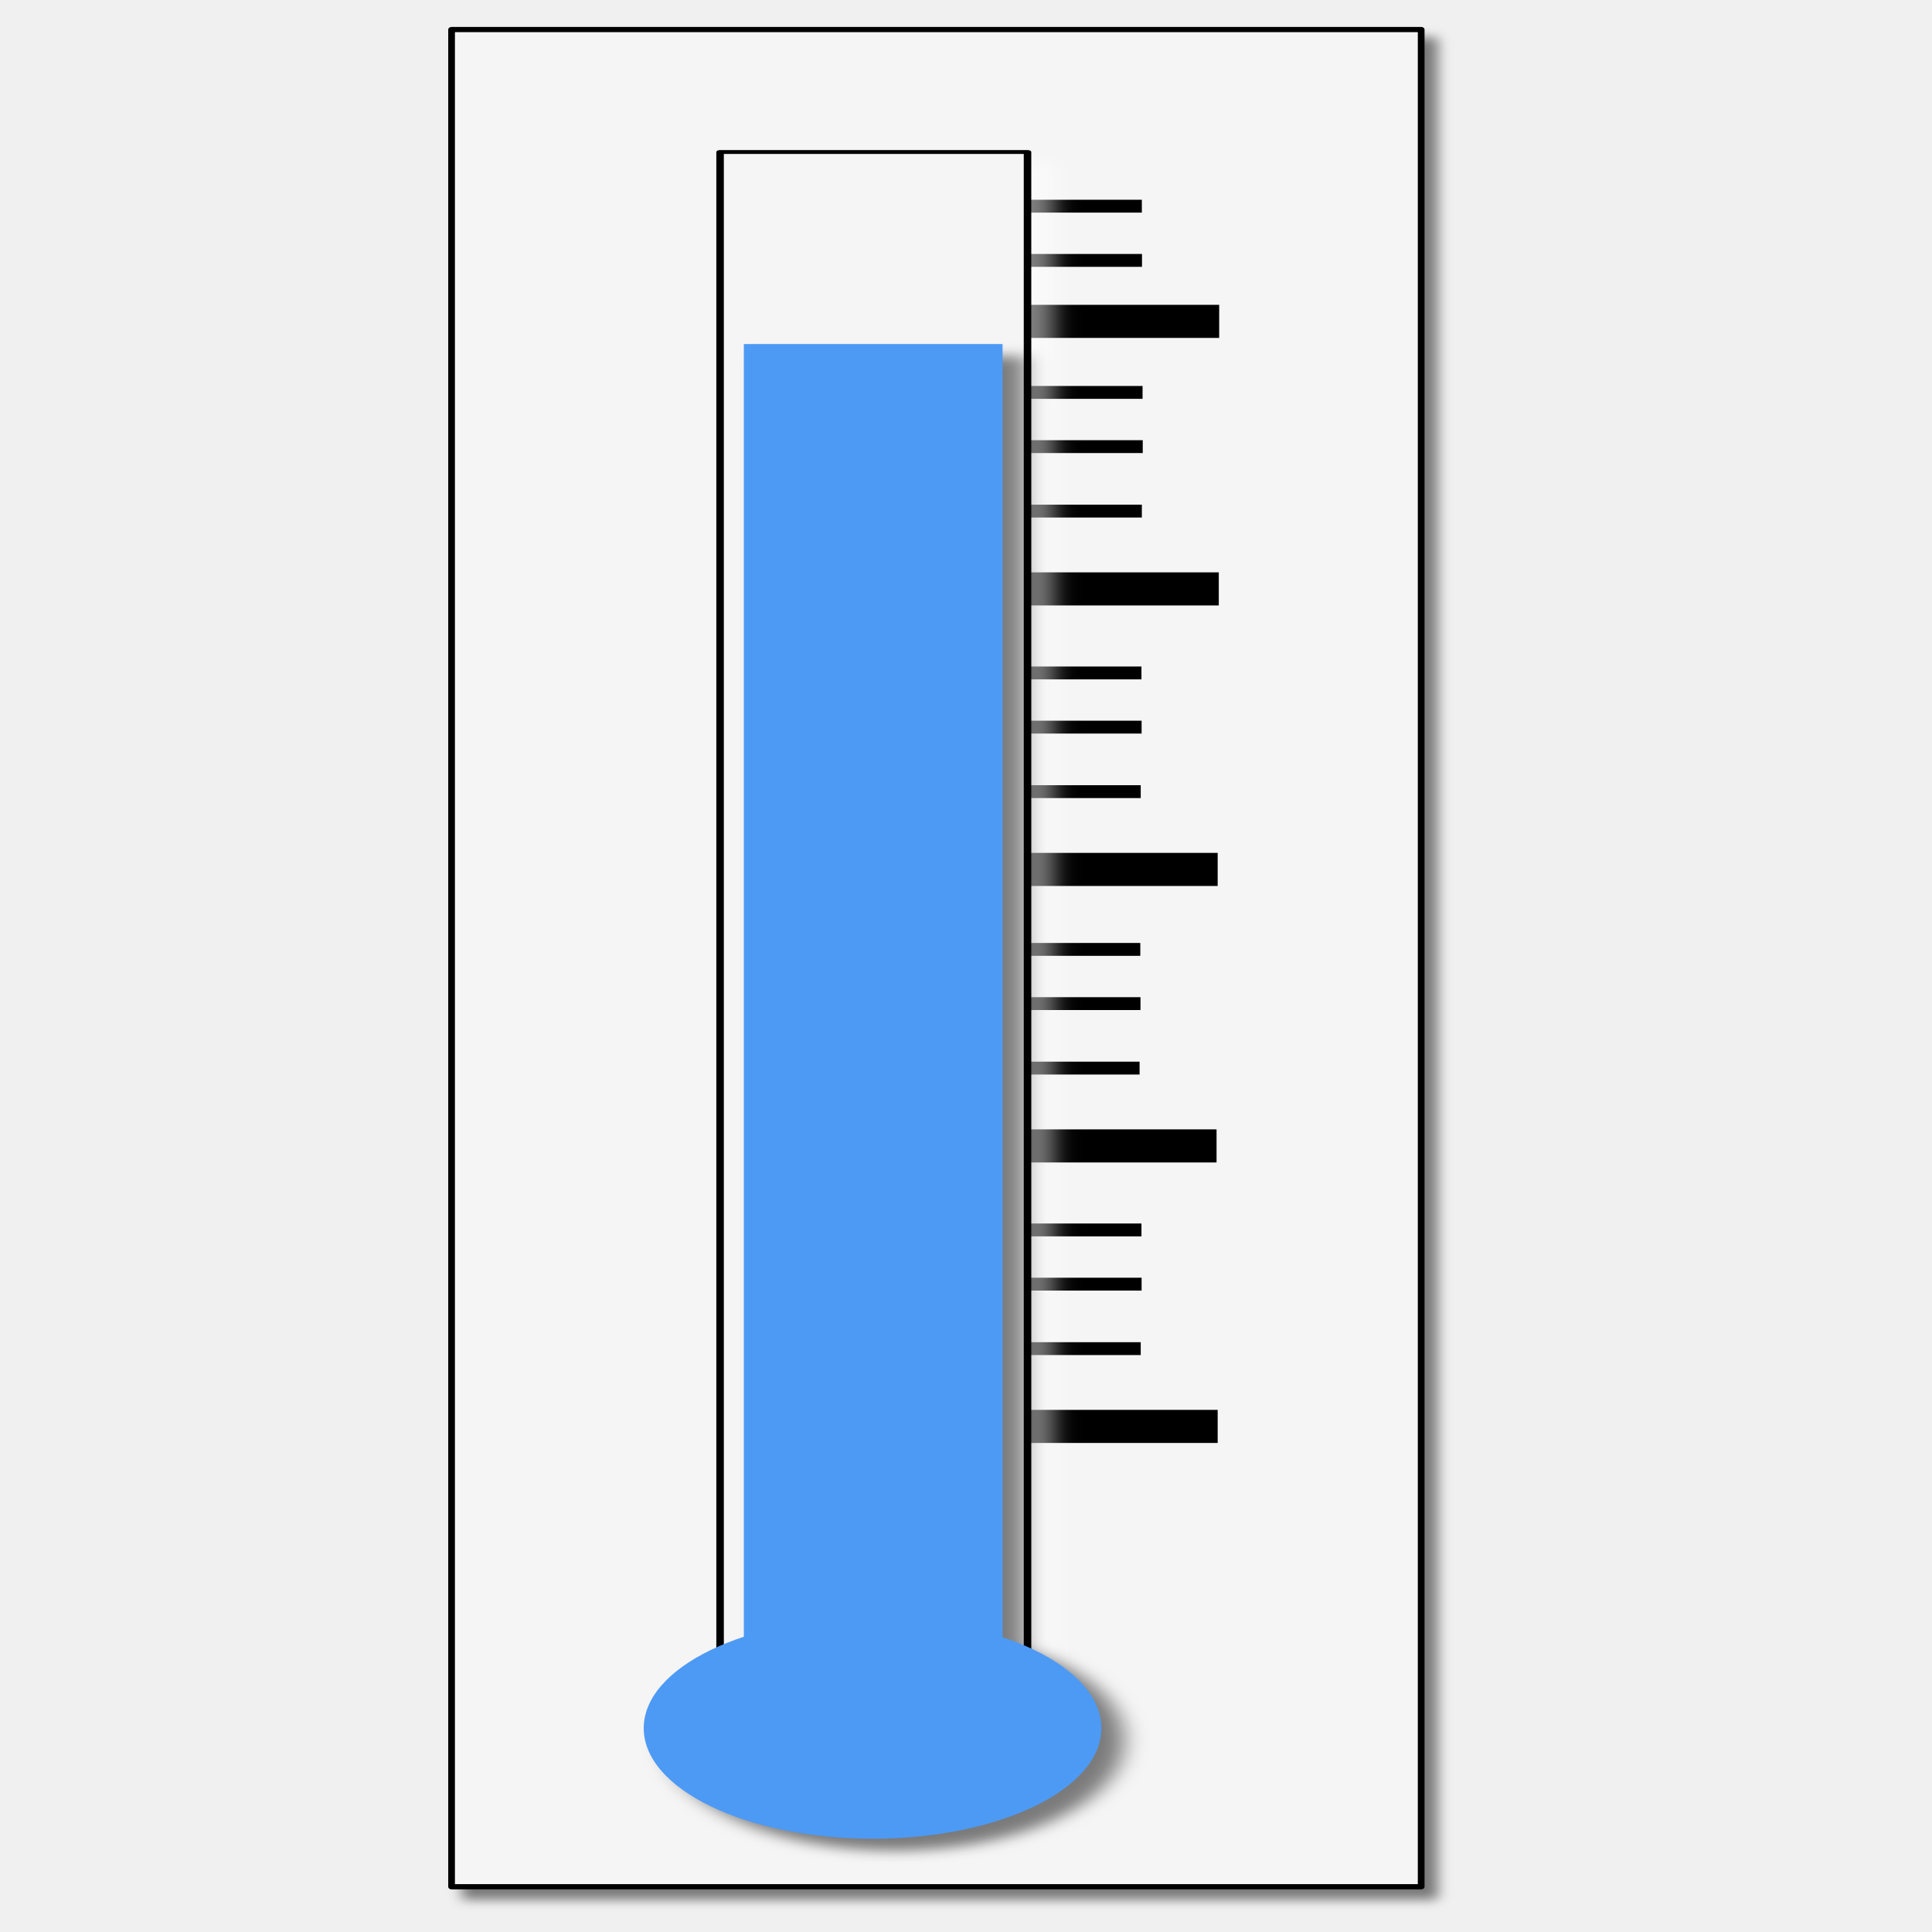
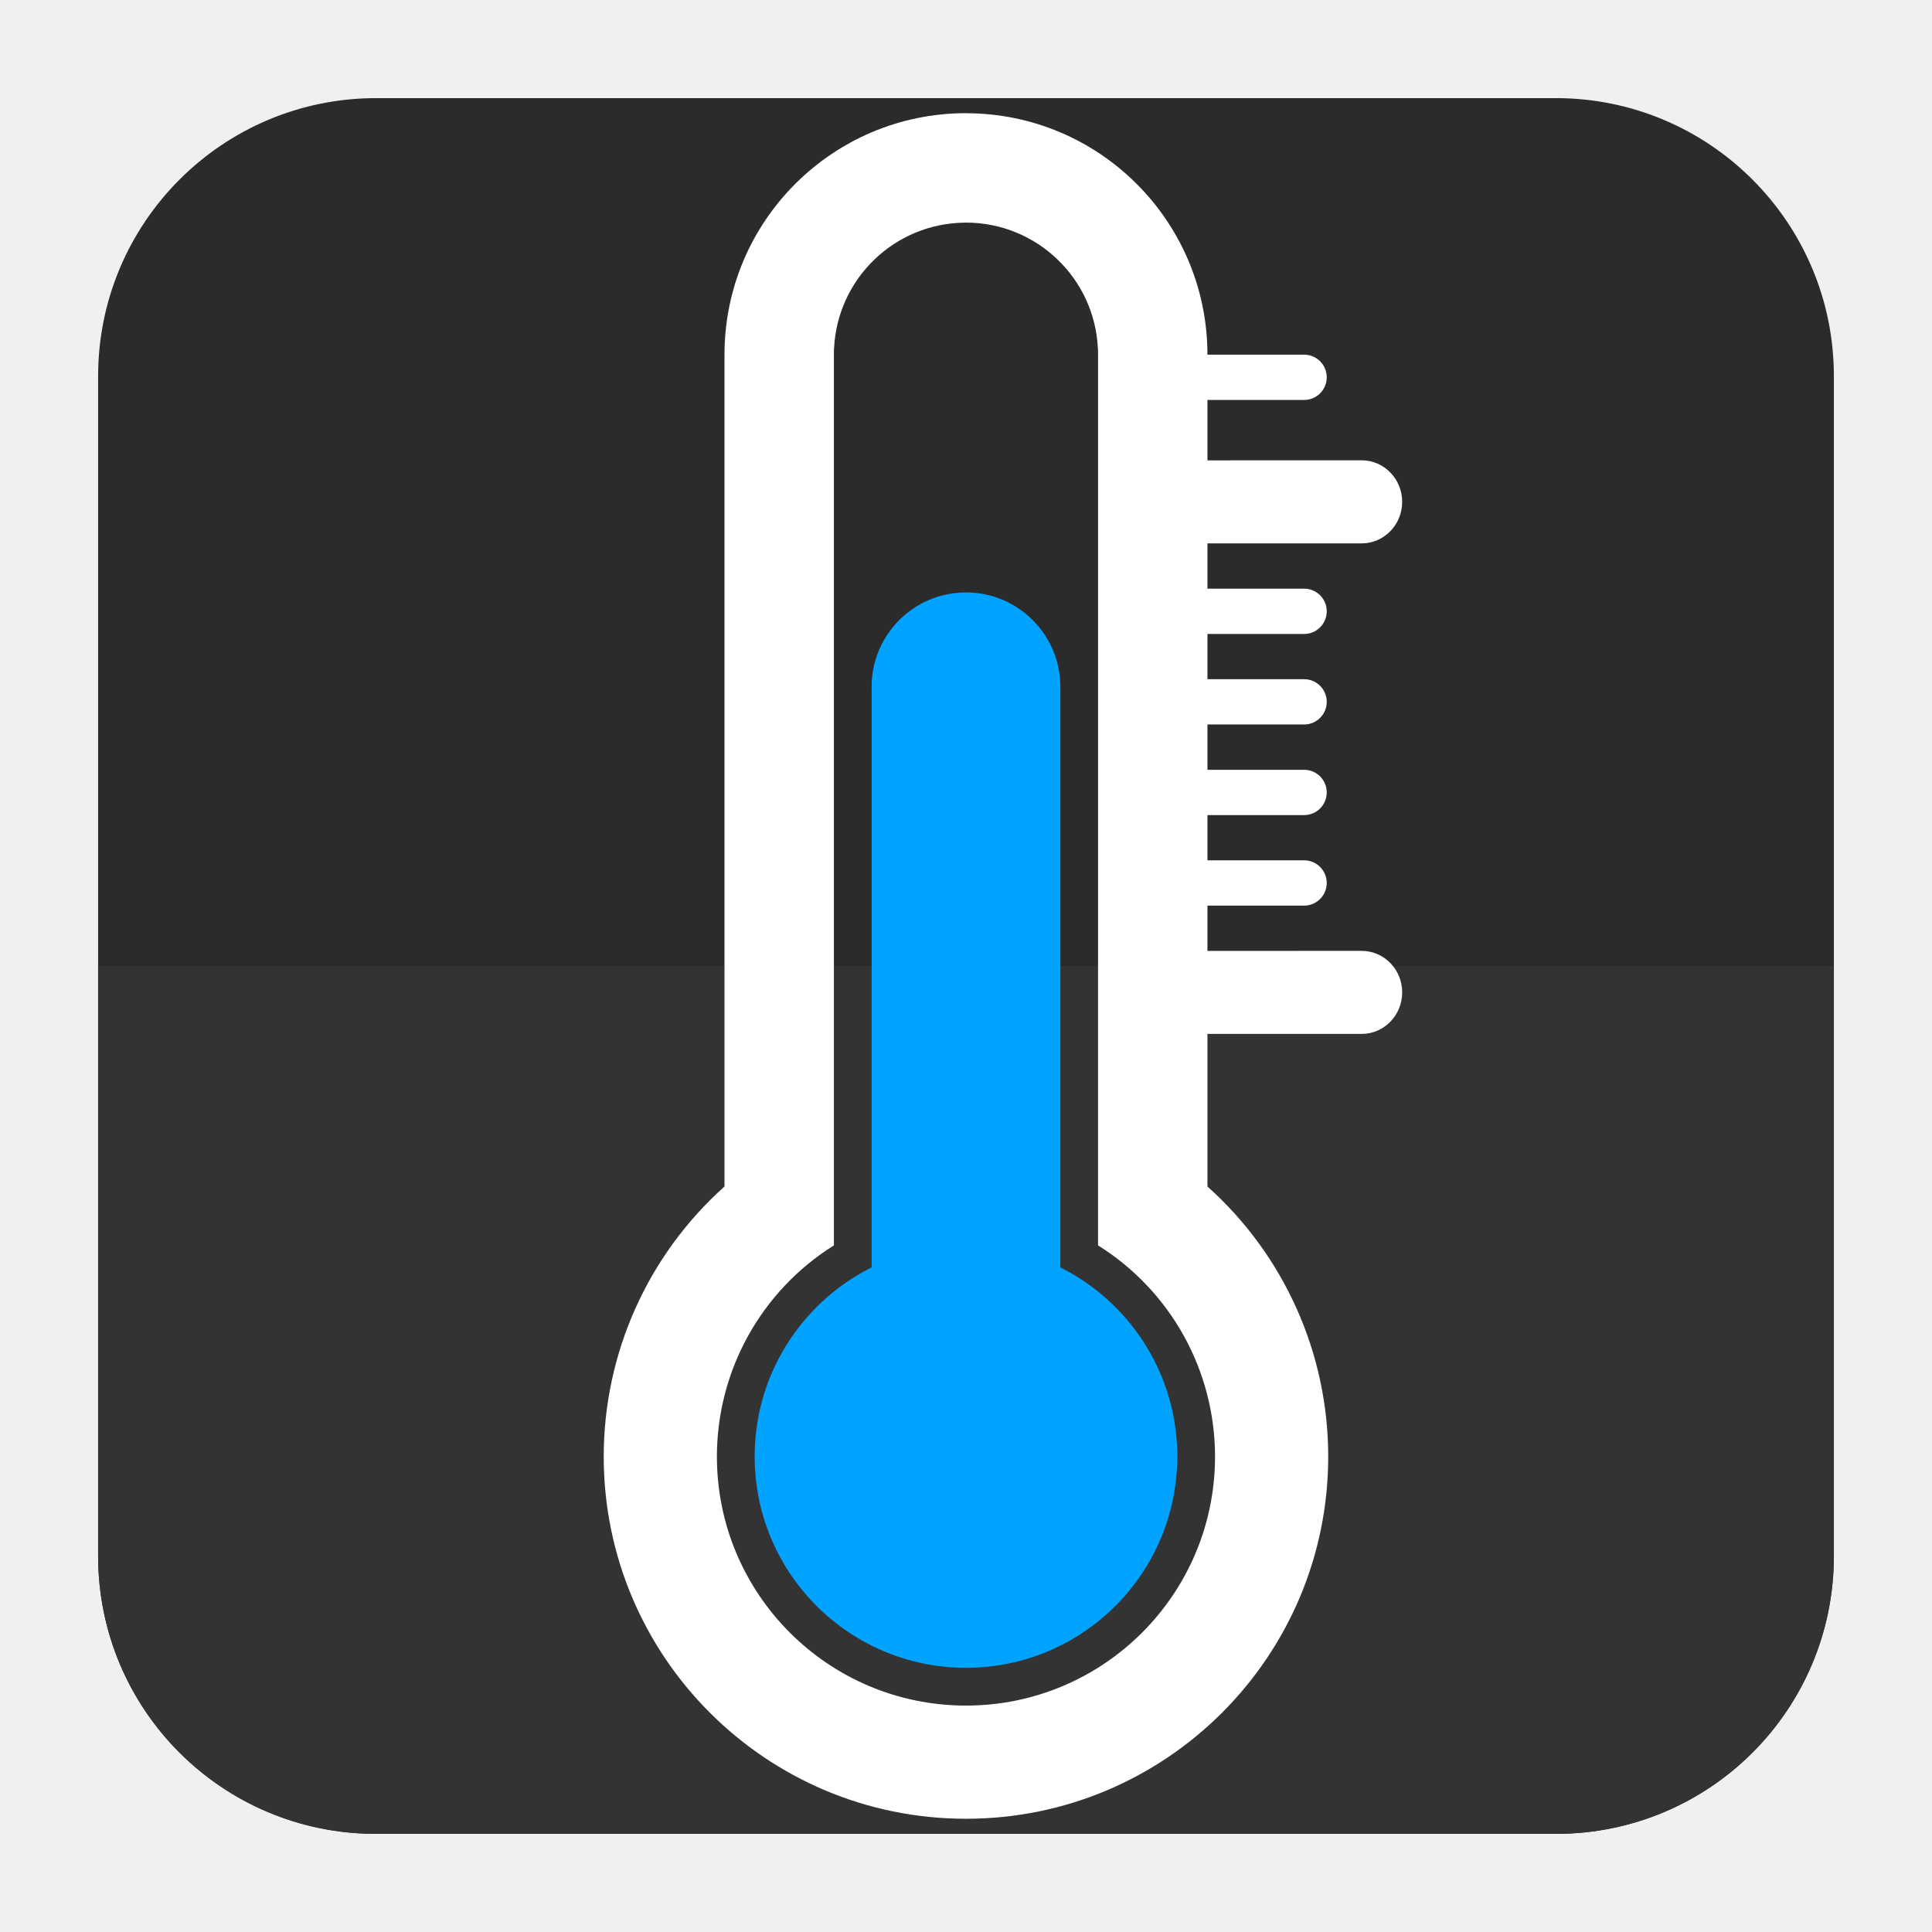
- <svg xmlns="http://www.w3.org/2000/svg" width="64px" height="64px" id="svg4212" version="1.1">
-   <defs id="defs4214">
-     <filter color-interpolation-filters="sRGB" id="filter4705" width="1.5" height="1.5" x="-0.25" y="-0.25">
-       <feGaussianBlur id="feGaussianBlur4707" in="SourceAlpha" stdDeviation="2" result="blur" />
-       <feColorMatrix id="feColorMatrix4709" result="bluralpha" type="matrix" values="1 0 0 0 0 0 1 0 0 0 0 0 1 0 0 0 0 0 0.5 0 " />
-       <feOffset id="feOffset4711" in="bluralpha" dx="4" dy="4" result="offsetBlur" />
-       <feMerge id="feMerge4713">
-         <feMergeNode id="feMergeNode4715" in="offsetBlur" />
-         <feMergeNode id="feMergeNode4717" in="SourceGraphic" />
-       </feMerge>
-     </filter>
-     <filter color-interpolation-filters="sRGB" id="filter3940" width="1.5" height="1.5" x="-0.25" y="-0.25">
-       <feGaussianBlur id="feGaussianBlur3942" in="SourceAlpha" stdDeviation="2" result="blur" />
-       <feColorMatrix id="feColorMatrix3944" result="bluralpha" type="matrix" values="-1 0 0 0 1 0 -1 0 0 1 0 0 -1 0 1 0 0 0 0.5 0 " />
-       <feOffset id="feOffset3946" in="bluralpha" dx="4" dy="4" result="offsetBlur" />
-       <feMerge id="feMerge3948">
-         <feMergeNode id="feMergeNode3950" in="offsetBlur" />
-         <feMergeNode id="feMergeNode3952" in="SourceGraphic" />
-       </feMerge>
-     </filter>
-     <filter color-interpolation-filters="sRGB" id="filter3884" width="1.5" height="1.5" x="-0.25" y="-0.25">
-       <feGaussianBlur id="feGaussianBlur3886" in="SourceAlpha" stdDeviation="2" result="blur" />
-       <feColorMatrix id="feColorMatrix3888" result="bluralpha" type="matrix" values="1 0 0 0 0 0 1 0 0 0 0 0 1 0 0 0 0 0 0.5 0 " />
-       <feOffset id="feOffset3890" in="bluralpha" dx="4" dy="4" result="offsetBlur" />
-       <feMerge id="feMerge3892">
-         <feMergeNode id="feMergeNode3894" in="offsetBlur" />
-         <feMergeNode id="feMergeNode3896" in="SourceGraphic" />
-       </feMerge>
-     </filter>
-   </defs>
-   <g id="layer1">
-     <rect style="fill:#f5f5f5;fill-opacity:1;stroke:#000000;stroke-width:2;stroke-linecap:butt;stroke-linejoin:round;stroke-miterlimit:4;stroke-opacity:1;stroke-dasharray:none;stroke-dashoffset:0;filter:url(#filter4705)" id="rect4194" width="288.904" height="717.208" x="189.909" y="38.169" transform="matrix(0.1111763,0,0,0.08577991,-6.154315,-2.29516)" />
-     <path style="fill:none;stroke:#000000;stroke-width:0.426;stroke-linecap:butt;stroke-linejoin:miter;stroke-miterlimit:4;stroke-opacity:1;stroke-dasharray:none" d="m 33.903,8.626 3.927,0" id="path3991-1" />
-     <path style="fill:none;stroke:#000000;stroke-width:1.096;stroke-linecap:butt;stroke-linejoin:miter;stroke-miterlimit:4;stroke-opacity:1;stroke-dasharray:none" d="m 33.903,10.646 6.484,0" id="path3991-8" />
-     <path style="fill:none;stroke:#000000;stroke-width:0.426;stroke-linecap:butt;stroke-linejoin:miter;stroke-miterlimit:4;stroke-opacity:1;stroke-dasharray:none" d="m 33.898,6.83 3.927,0" id="path3991-1-0" />
-     <path style="fill:none;stroke:#000000;stroke-width:0.426;stroke-linecap:butt;stroke-linejoin:miter;stroke-miterlimit:4;stroke-opacity:1;stroke-dasharray:none" d="m 33.928,14.795 3.927,0" id="path3991-1-9" />
-     <path style="fill:none;stroke:#000000;stroke-width:1.096;stroke-linecap:butt;stroke-linejoin:miter;stroke-miterlimit:4;stroke-opacity:1;stroke-dasharray:none" d="m 33.89,19.508 6.484,0" id="path3991-8-8" />
-     <path style="fill:none;stroke:#000000;stroke-width:0.426;stroke-linecap:butt;stroke-linejoin:miter;stroke-miterlimit:4;stroke-opacity:1;stroke-dasharray:none" d="m 33.922,12.999 3.927,0" id="path3991-1-0-7" />
-     <path style="fill:none;stroke:#000000;stroke-width:0.426;stroke-linecap:butt;stroke-linejoin:miter;stroke-miterlimit:4;stroke-opacity:1;stroke-dasharray:none" d="m 33.898,16.931 3.927,0" id="path3991-1-9-2" />
-     <path style="fill:none;stroke:#000000;stroke-width:0.426;stroke-linecap:butt;stroke-linejoin:miter;stroke-miterlimit:4;stroke-opacity:1;stroke-dasharray:none" d="m 33.89,24.087 3.927,0" id="path3991-1-9-6" />
-     <path style="fill:none;stroke:#000000;stroke-width:1.096;stroke-linecap:butt;stroke-linejoin:miter;stroke-miterlimit:4;stroke-opacity:1;stroke-dasharray:none" d="m 33.853,28.801 6.484,0" id="path3991-8-8-6" />
-     <path style="fill:none;stroke:#000000;stroke-width:0.426;stroke-linecap:butt;stroke-linejoin:miter;stroke-miterlimit:4;stroke-opacity:1;stroke-dasharray:none" d="m 33.885,22.292 3.927,0" id="path3991-1-0-7-4" />
-     <path style="fill:none;stroke:#000000;stroke-width:0.426;stroke-linecap:butt;stroke-linejoin:miter;stroke-miterlimit:4;stroke-opacity:1;stroke-dasharray:none" d="m 33.861,26.224 3.927,0" id="path3991-1-9-2-1" />
-     <path style="fill:none;stroke:#000000;stroke-width:0.426;stroke-linecap:butt;stroke-linejoin:miter;stroke-miterlimit:4;stroke-opacity:1;stroke-dasharray:none" d="m 33.853,33.246 3.927,0" id="path3991-1-9-0" />
-     <path style="fill:none;stroke:#000000;stroke-width:1.096;stroke-linecap:butt;stroke-linejoin:miter;stroke-miterlimit:4;stroke-opacity:1;stroke-dasharray:none" d="m 33.816,37.96 6.484,0" id="path3991-8-8-9" />
-     <path style="fill:none;stroke:#000000;stroke-width:0.426;stroke-linecap:butt;stroke-linejoin:miter;stroke-miterlimit:4;stroke-opacity:1;stroke-dasharray:none" d="m 33.847,31.45 3.927,0" id="path3991-1-0-7-42" />
-     <path style="fill:none;stroke:#000000;stroke-width:0.426;stroke-linecap:butt;stroke-linejoin:miter;stroke-miterlimit:4;stroke-opacity:1;stroke-dasharray:none" d="m 33.823,35.382 3.927,0" id="path3991-1-9-2-4" />
-     <path style="fill:none;stroke:#000000;stroke-width:0.426;stroke-linecap:butt;stroke-linejoin:miter;stroke-miterlimit:4;stroke-opacity:1;stroke-dasharray:none" d="m 33.89,42.539 3.927,0" id="path3991-1-9-0-3" />
-     <path style="fill:none;stroke:#000000;stroke-width:1.096;stroke-linecap:butt;stroke-linejoin:miter;stroke-miterlimit:4;stroke-opacity:1;stroke-dasharray:none" d="m 33.853,47.252 6.484,0" id="path3991-8-8-9-3" />
-     <path style="fill:none;stroke:#000000;stroke-width:0.426;stroke-linecap:butt;stroke-linejoin:miter;stroke-miterlimit:4;stroke-opacity:1;stroke-dasharray:none" d="m 33.885,40.743 3.927,0" id="path3991-1-0-7-42-0" />
-     <path style="fill:none;stroke:#000000;stroke-width:0.426;stroke-linecap:butt;stroke-linejoin:miter;stroke-miterlimit:4;stroke-opacity:1;stroke-dasharray:none" d="m 33.861,44.675 3.927,0" id="path3991-1-9-2-4-0" />
-     <rect style="fill:#f5f5f5;fill-opacity:1;stroke:#000000;stroke-width:1.328;stroke-linecap:butt;stroke-linejoin:round;stroke-miterlimit:4;stroke-opacity:1;stroke-dasharray:none;stroke-dashoffset:0;filter:url(#filter3940)" id="rect3088" width="54.286" height="519.383" x="-203.706" y="-268.372" transform="matrix(0.1876008,0,0,0.09664922,62.06921,30.97344)" />
-     <path id="rect3094" style="fill:#4d9af5;fill-opacity:1;stroke:none;filter:url(#filter3884)" d="m -199.513,-181.607 45.689,0 0,431.936 -45.689,0 z m 63.135,461.64 c 0,20.363 -18.09,36.871 -40.406,36.871 -22.316,0 -40.406,-16.508 -40.406,-36.871 0,-20.363 18.09,-36.871 40.406,-36.871 22.316,0 40.406,16.508 40.406,36.871 z" transform="matrix(0.1876008,0,0,0.09932296,62.06921,29.43435)" />
+ <svg xmlns="http://www.w3.org/2000/svg" id="svg8" version="1.1" viewBox="0 0 33.867 33.867" height="128" width="128">
+   <defs id="defs2" />
+   <g id="layer2" style="display:inline;opacity:1">
+     <rect style="fill:#2b2b2b;fill-opacity:1;stroke-width:0.254" id="rect24" width="30.427" height="30.427" x="1.72" y="1.72" ry="4.874" />
+     <path transform="scale(0.2645833)" d="m 6.5,64 v 39.08 C 6.5,113.285 14.715,121.5 24.92,121.5 H 103.08 C 113.285,121.5 121.5,113.285 121.5,103.08 V 64 Z" style="display:inline;opacity:1;fill:#333333;fill-opacity:1;stroke-width:0.958" id="rect24-3" />
+   </g>
+   <g style="display:inline" id="g1344">
+     <path d="M 16.933,1.984 A 4.233,4.233 0 0 0 12.7,6.218 a 4.233,4.233 0 0 0 5.29e-4,0.046 H 12.7 V 20.799 a 6.35,6.35 0 0 0 -2.117,4.733 6.35,6.35 0 0 0 6.35,6.35 6.35,6.35 0 0 0 6.35,-6.35 6.35,6.35 0 0 0 -2.117,-4.733 V 6.264 h -5.29e-4 a 4.233,4.233 0 0 0 5.29e-4,-0.046 4.233,4.233 0 0 0 -4.233,-4.233 z m -0.017,1.918 a 2.315,2.315 0 0 1 0.017,0 2.315,2.315 0 0 1 2.313,2.219 h 0.002 v 0.079 a 2.315,2.315 0 0 1 0,0.017 V 21.831 a 4.366,4.366 0 0 1 2.051,3.701 4.366,4.366 0 0 1 -4.366,4.366 4.366,4.366 0 0 1 -4.366,-4.366 4.366,4.366 0 0 1 2.051,-3.701 V 6.235 a 2.315,2.315 0 0 1 0,-0.017 v -0.096 h 0.002 A 2.315,2.315 0 0 1 16.916,3.903 Z" style="fill:#ffffff;fill-opacity:1;stroke-width:0.397" id="path1336" />
+   </g>
+   <g style="display:inline" id="layer6">
+     <path d="m 21.14,16.669 v 1.455 h 2.729 a 0.71,0.728 0 0 0 4.27e-4,0 0.71,0.728 0 0 0 0.71,-0.728 0.71,0.728 0 0 0 -0.71,-0.728 0.71,0.728 0 0 0 -4.27e-4,0 z" style="fill:#ffffff;fill-opacity:1;stroke-width:0.221" id="rect1199" />
+     <path d="m 21.14,15.081 v 0.794 h 1.717 a 0.396,0.397 0 0 0 0.004,0 0.396,0.397 0 0 0 0.396,-0.397 0.396,0.397 0 0 0 -0.396,-0.397 0.396,0.397 0 0 0 -0.004,0 z" style="fill:#ffffff;fill-opacity:1;stroke-width:0.28" id="rect1201" />
+     <path id="rect1201-6" style="fill:#ffffff;fill-opacity:1;stroke-width:0.28" d="m 21.14,13.494 v 0.794 h 1.717 a 0.396,0.397 0 0 0 0.004,0 0.396,0.397 0 0 0 0.396,-0.397 0.396,0.397 0 0 0 -0.396,-0.397 0.396,0.397 0 0 0 -0.004,0 z" />
+     <path d="m 21.14,12.7 v -0.794 h 1.717 a 0.396,0.397 0 0 1 0.004,0 0.396,0.397 0 0 1 0.396,0.397 0.396,0.397 0 0 1 -0.396,0.397 0.396,0.397 0 0 1 -0.004,0 z" style="fill:#ffffff;fill-opacity:1;stroke-width:0.28" id="rect1201-6-2" />
+     <path id="rect1201-6-2-9" style="fill:#ffffff;fill-opacity:1;stroke-width:0.28" d="m 21.14,11.113 v -0.794 h 1.717 a 0.396,0.397 0 0 1 0.004,0 0.396,0.397 0 0 1 0.396,0.397 0.396,0.397 0 0 1 -0.396,0.397 0.396,0.397 0 0 1 -0.004,0 z" />
+     <path d="m 21.14,7.011 v -0.794 h 1.717 a 0.396,0.397 0 0 1 0.004,0 0.396,0.397 0 0 1 0.396,0.397 0.396,0.397 0 0 1 -0.396,0.397 0.396,0.397 0 0 1 -0.004,0 z" style="fill:#ffffff;fill-opacity:1;stroke-width:0.28" id="rect1201-6-2-9-7" />
+     <path id="rect1199-3" style="display:inline;fill:#ffffff;fill-opacity:1;stroke-width:0.221" d="m 21.14,8.07 v 1.455 h 2.729 a 0.71,0.728 0 0 0 4.23e-4,0 0.71,0.728 0 0 0 0.71,-0.728 0.71,0.728 0 0 0 -0.71,-0.728 0.71,0.728 0 0 0 -4.24e-4,0 z" />
+   </g>
+   <g style="display:inline;opacity:1" id="layer3">
+     <circle cy="25.532" cx="16.933" id="path64-3-5" style="display:inline;fill:#00a3ff;fill-opacity:1;stroke-width:0.232" r="3.704" />
+     <circle cy="12.039" cx="16.933" id="path69-6-3" style="display:inline;fill:#00a3ff;fill-opacity:1;stroke-width:0.103" r="1.654" />
+     <rect y="12.072" x="15.28" height="11.134" width="3.307" id="rect71-7-5" style="display:inline;fill:#00a3ff;fill-opacity:1;stroke-width:0.169" />
  </g>
</svg>
